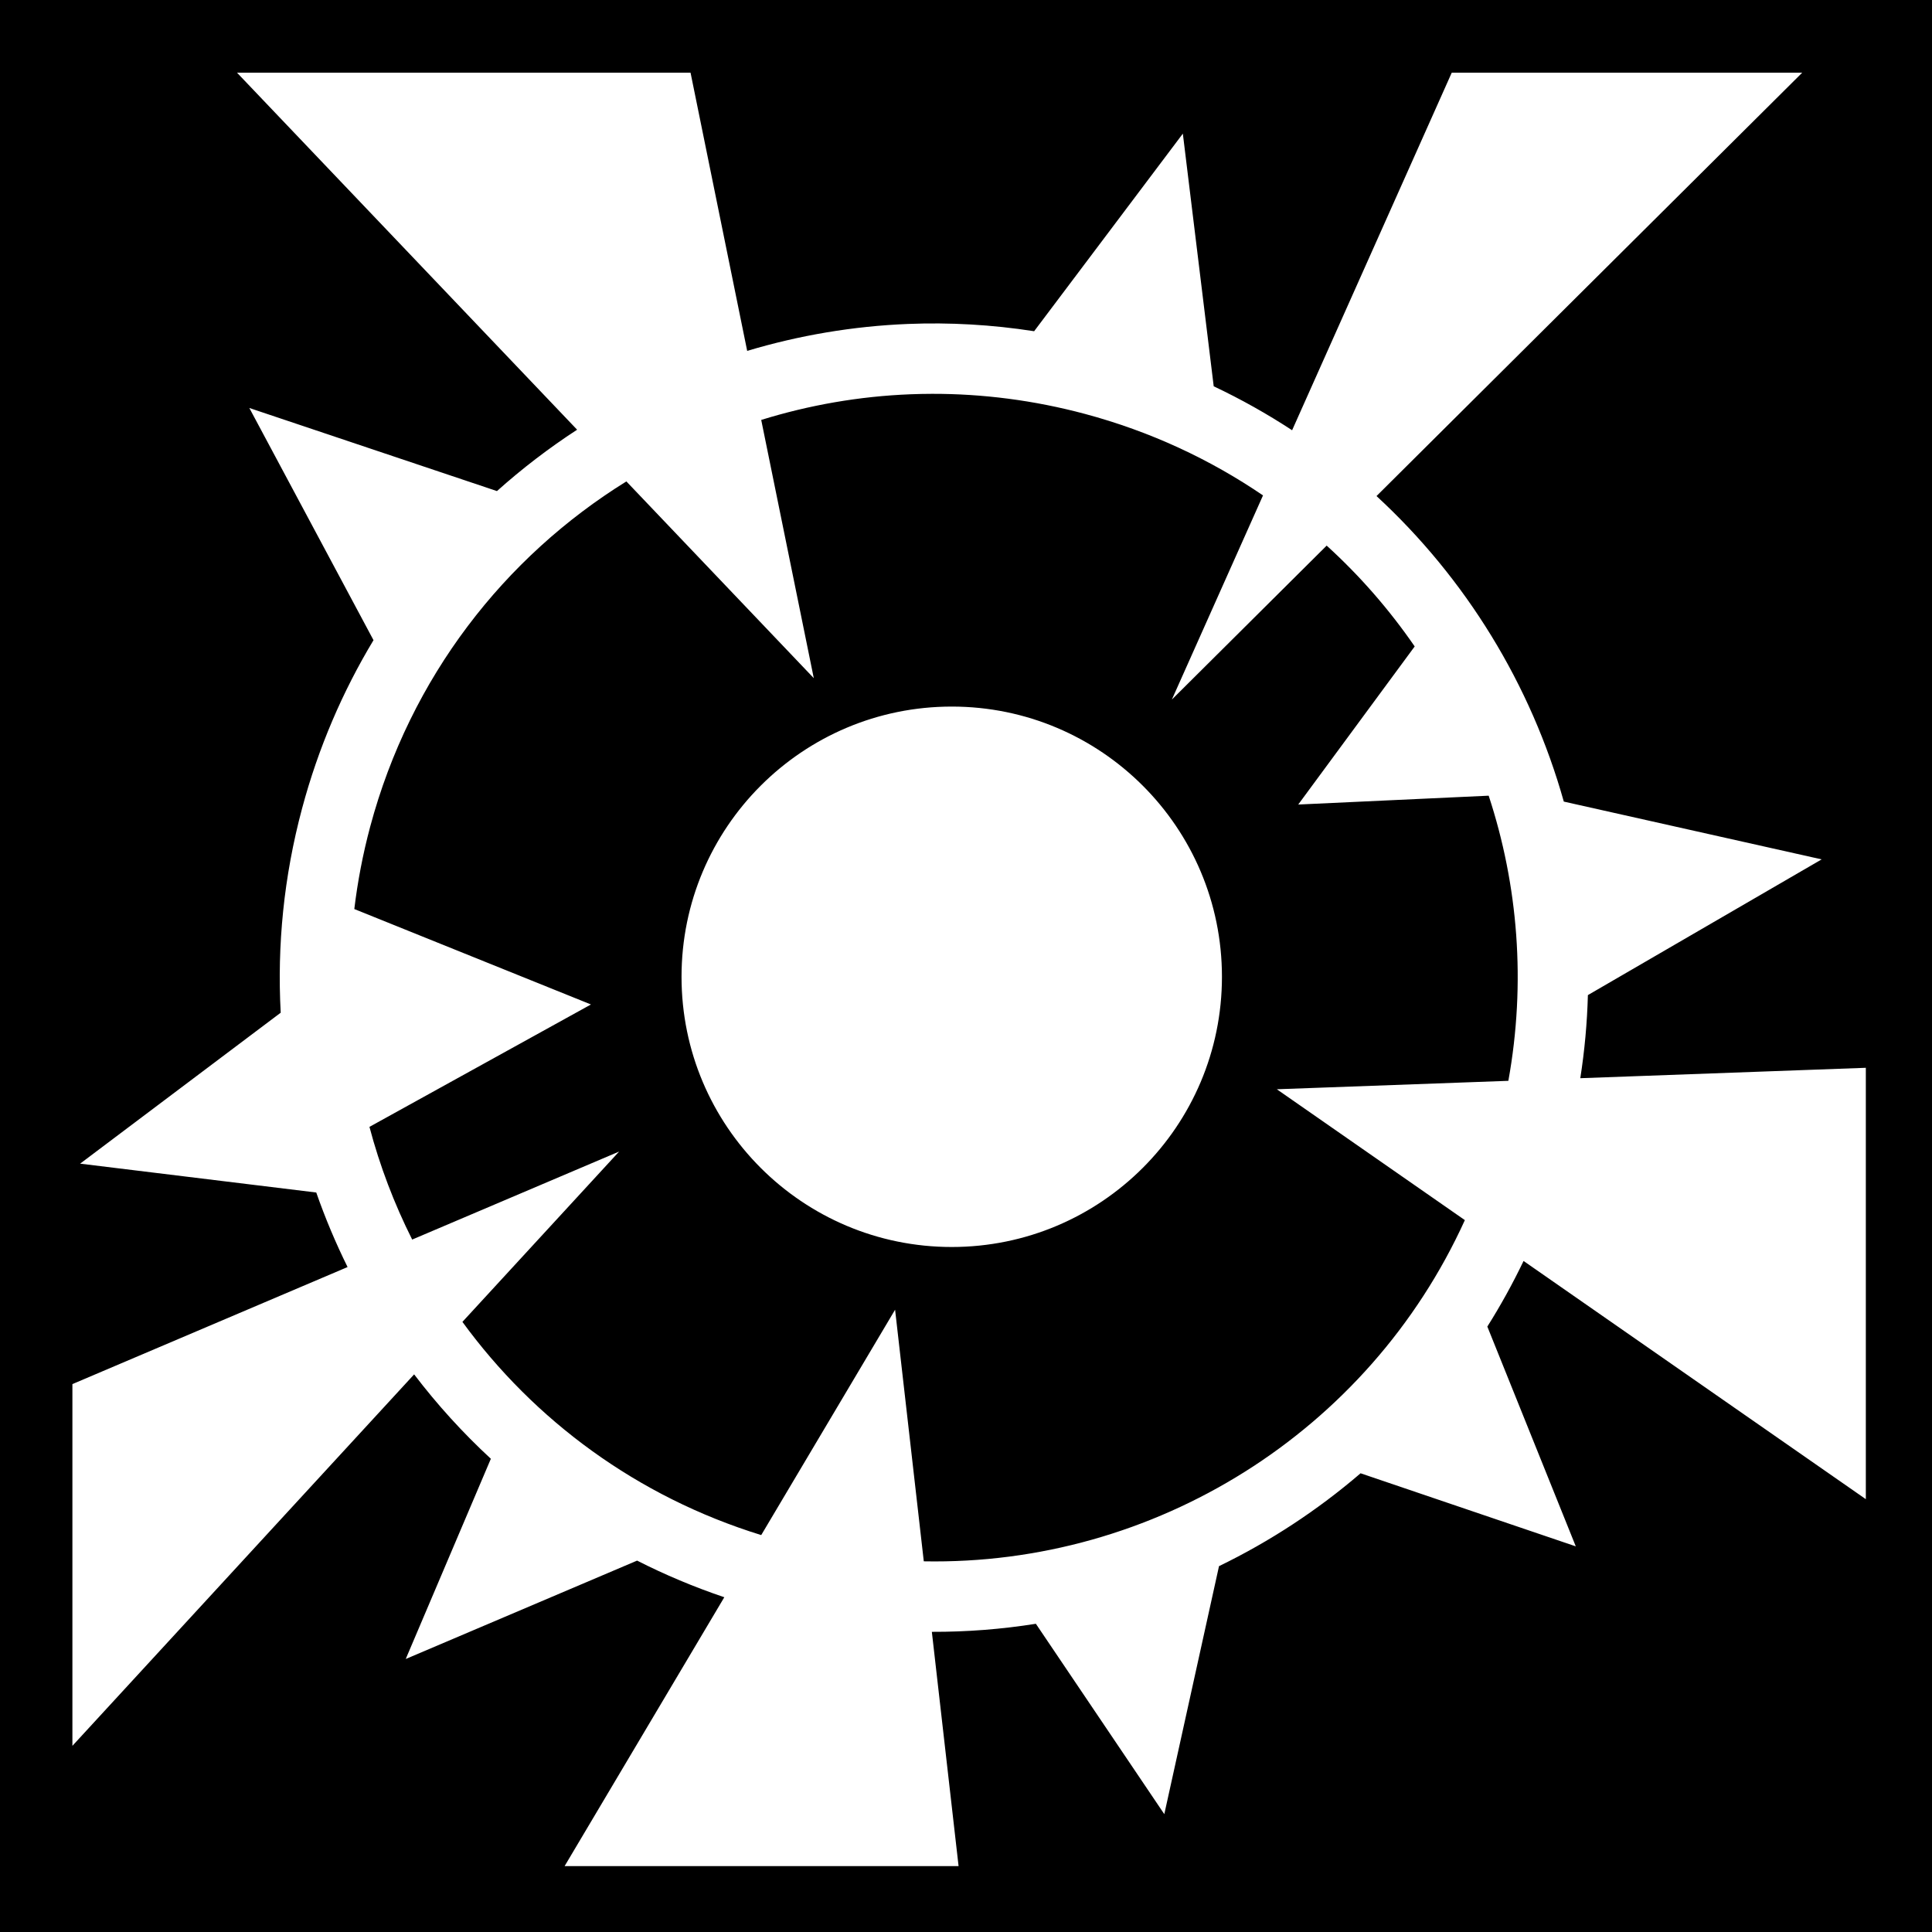
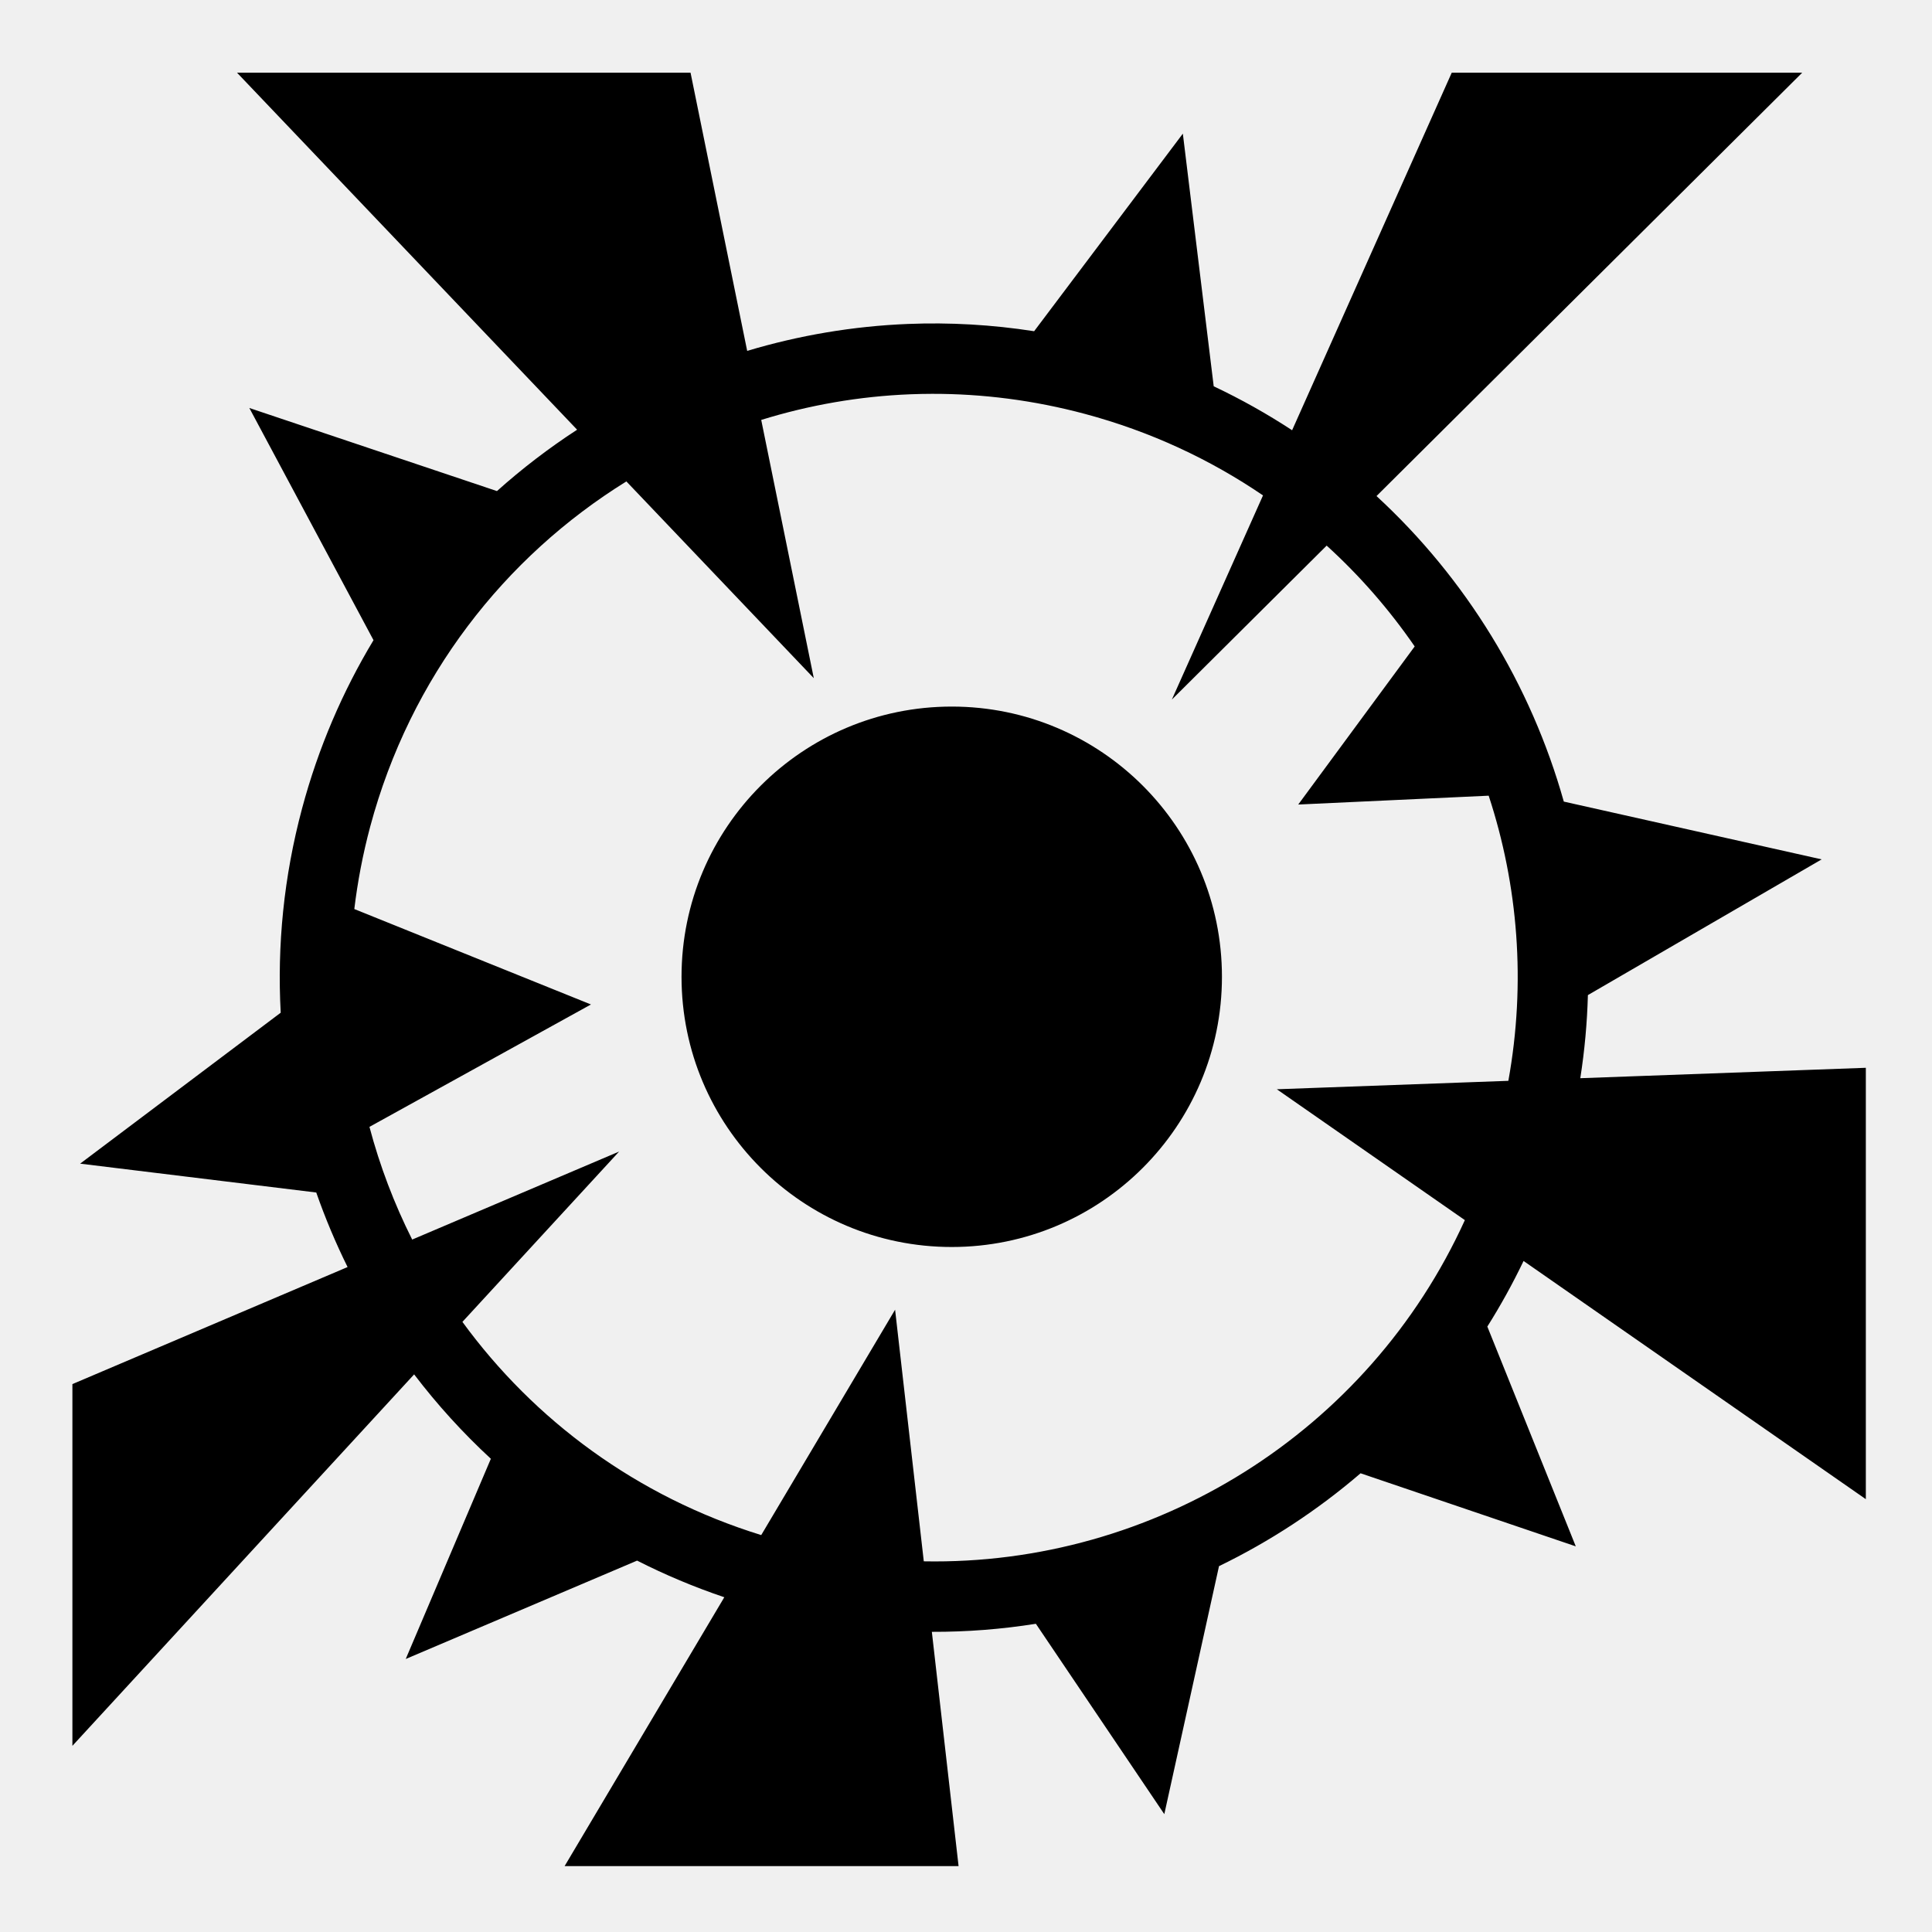
<svg xmlns="http://www.w3.org/2000/svg" viewBox="0 0 512 512">
-   <path d="M0 0h512v512H0z" />
-   <path fill="#fff" d="M62.807 19.26l90.134 94.617c-7.47 4.86-14.578 10.294-21.243 16.264l-65.623-22.02 32.908 61.53c-8.18 13.58-14.62 28.507-18.923 44.57-4.86 18.13-6.635 36.365-5.67 54.157L21.235 308.38l62.576 7.647c2.362 6.76 5.138 13.354 8.3 19.754L19.187 366.8v95.864l90.562-98.44c6.094 8.002 12.892 15.492 20.334 22.366l-22.56 53.06 61.316-26.072c7.367 3.747 15.082 6.997 23.11 9.707l-42.32 71.25h104.403l-7.083-62.082c9.308.03 18.522-.696 27.567-2.135l34.037 50.45 14.497-65.72c13.49-6.544 26.11-14.82 37.517-24.614l57.032 19.367-23.44-58.245c3.51-5.562 6.714-11.366 9.602-17.385l90.705 63.125V282.977l-75.67 2.757c1.153-7.366 1.815-14.72 2.012-22.023l61.95-35.968-68.333-15.312c-8.706-30.973-25.91-59.104-49.635-80.97l112.818-112.2h-92.88l-42.305 94.758c-6.592-4.318-13.524-8.22-20.777-11.647l-8.18-66.954-39.41 52.36c-11.226-1.748-22.423-2.37-33.457-1.926-14.58.586-28.874 3.028-42.588 7.136l-15.01-73.726H62.808zm184.183 85.11c13.38-.028 26.987 1.692 40.54 5.323 17.33 4.643 33.165 12.047 47.18 21.596l-24.153 54.1 41.023-40.798c8.817 8.017 16.632 16.997 23.328 26.722l-30.863 41.897 50.47-2.345c7.795 23.73 9.918 49.584 5.214 75.565l-61.357 2.236 49.832 34.68c-25.574 56.255-82.33 91.57-143.39 90.422l-7.606-66.68-35.476 59.724c-32.962-10.183-60.193-30.463-79.187-56.5l41.523-45.134-54.834 23.32c-4.775-9.507-8.585-19.513-11.326-29.867l58.7-32.435-62.712-25.29c.874-7.27 2.262-14.567 4.213-21.848 10.62-39.625 35.624-71.486 67.886-91.477l49.668 52.14-13.932-68.437c12.698-3.938 25.978-6.264 39.54-6.797 1.9-.074 3.807-.113 5.718-.117zm5.23 82.88c-39.546 0-71.607 32.062-71.607 71.61 0 39.546 32.06 71.607 71.608 71.607s71.608-32.06 71.608-71.608c0-39.55-32.06-71.61-71.607-71.61z" />
+   <path fill="currentColor" d="M62.807 19.26l90.134 94.617c-7.47 4.86-14.578 10.294-21.243 16.264l-65.623-22.02 32.908 61.53c-8.18 13.58-14.62 28.507-18.923 44.57-4.86 18.13-6.635 36.365-5.67 54.157L21.235 308.38l62.576 7.647c2.362 6.76 5.138 13.354 8.3 19.754L19.187 366.8v95.864l90.562-98.44c6.094 8.002 12.892 15.492 20.334 22.366l-22.56 53.06 61.316-26.072c7.367 3.747 15.082 6.997 23.11 9.707l-42.32 71.25h104.403l-7.083-62.082c9.308.03 18.522-.696 27.567-2.135l34.037 50.45 14.497-65.72c13.49-6.544 26.11-14.82 37.517-24.614l57.032 19.367-23.44-58.245c3.51-5.562 6.714-11.366 9.602-17.385l90.705 63.125V282.977l-75.67 2.757c1.153-7.366 1.815-14.72 2.012-22.023l61.95-35.968-68.333-15.312c-8.706-30.973-25.91-59.104-49.635-80.97l112.818-112.2h-92.88l-42.305 94.758c-6.592-4.318-13.524-8.22-20.777-11.647l-8.18-66.954-39.41 52.36c-11.226-1.748-22.423-2.37-33.457-1.926-14.58.586-28.874 3.028-42.588 7.136l-15.01-73.726H62.808zm184.183 85.11c13.38-.028 26.987 1.692 40.54 5.323 17.33 4.643 33.165 12.047 47.18 21.596l-24.153 54.1 41.023-40.798c8.817 8.017 16.632 16.997 23.328 26.722l-30.863 41.897 50.47-2.345c7.795 23.73 9.918 49.584 5.214 75.565l-61.357 2.236 49.832 34.68c-25.574 56.255-82.33 91.57-143.39 90.422l-7.606-66.68-35.476 59.724c-32.962-10.183-60.193-30.463-79.187-56.5l41.523-45.134-54.834 23.32c-4.775-9.507-8.585-19.513-11.326-29.867l58.7-32.435-62.712-25.29c.874-7.27 2.262-14.567 4.213-21.848 10.62-39.625 35.624-71.486 67.886-91.477l49.668 52.14-13.932-68.437c12.698-3.938 25.978-6.264 39.54-6.797 1.9-.074 3.807-.113 5.718-.117zm5.23 82.88c-39.546 0-71.607 32.062-71.607 71.61 0 39.546 32.06 71.607 71.608 71.607s71.608-32.06 71.608-71.608c0-39.55-32.06-71.61-71.607-71.61z" />
</svg>
